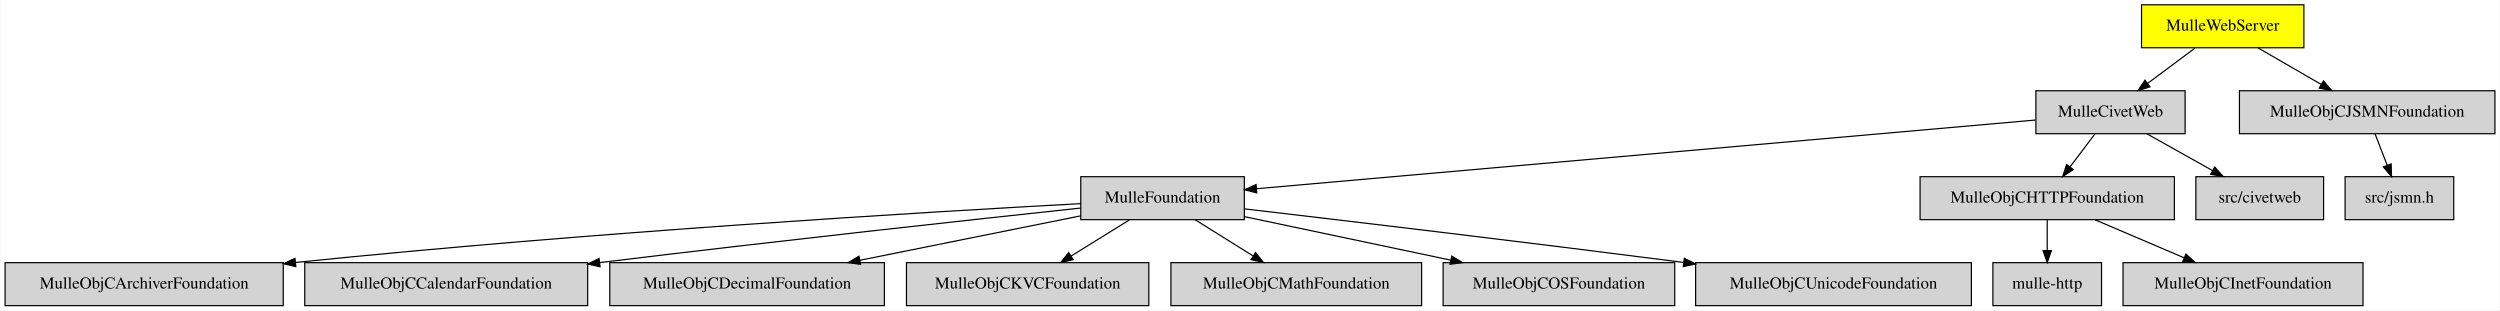
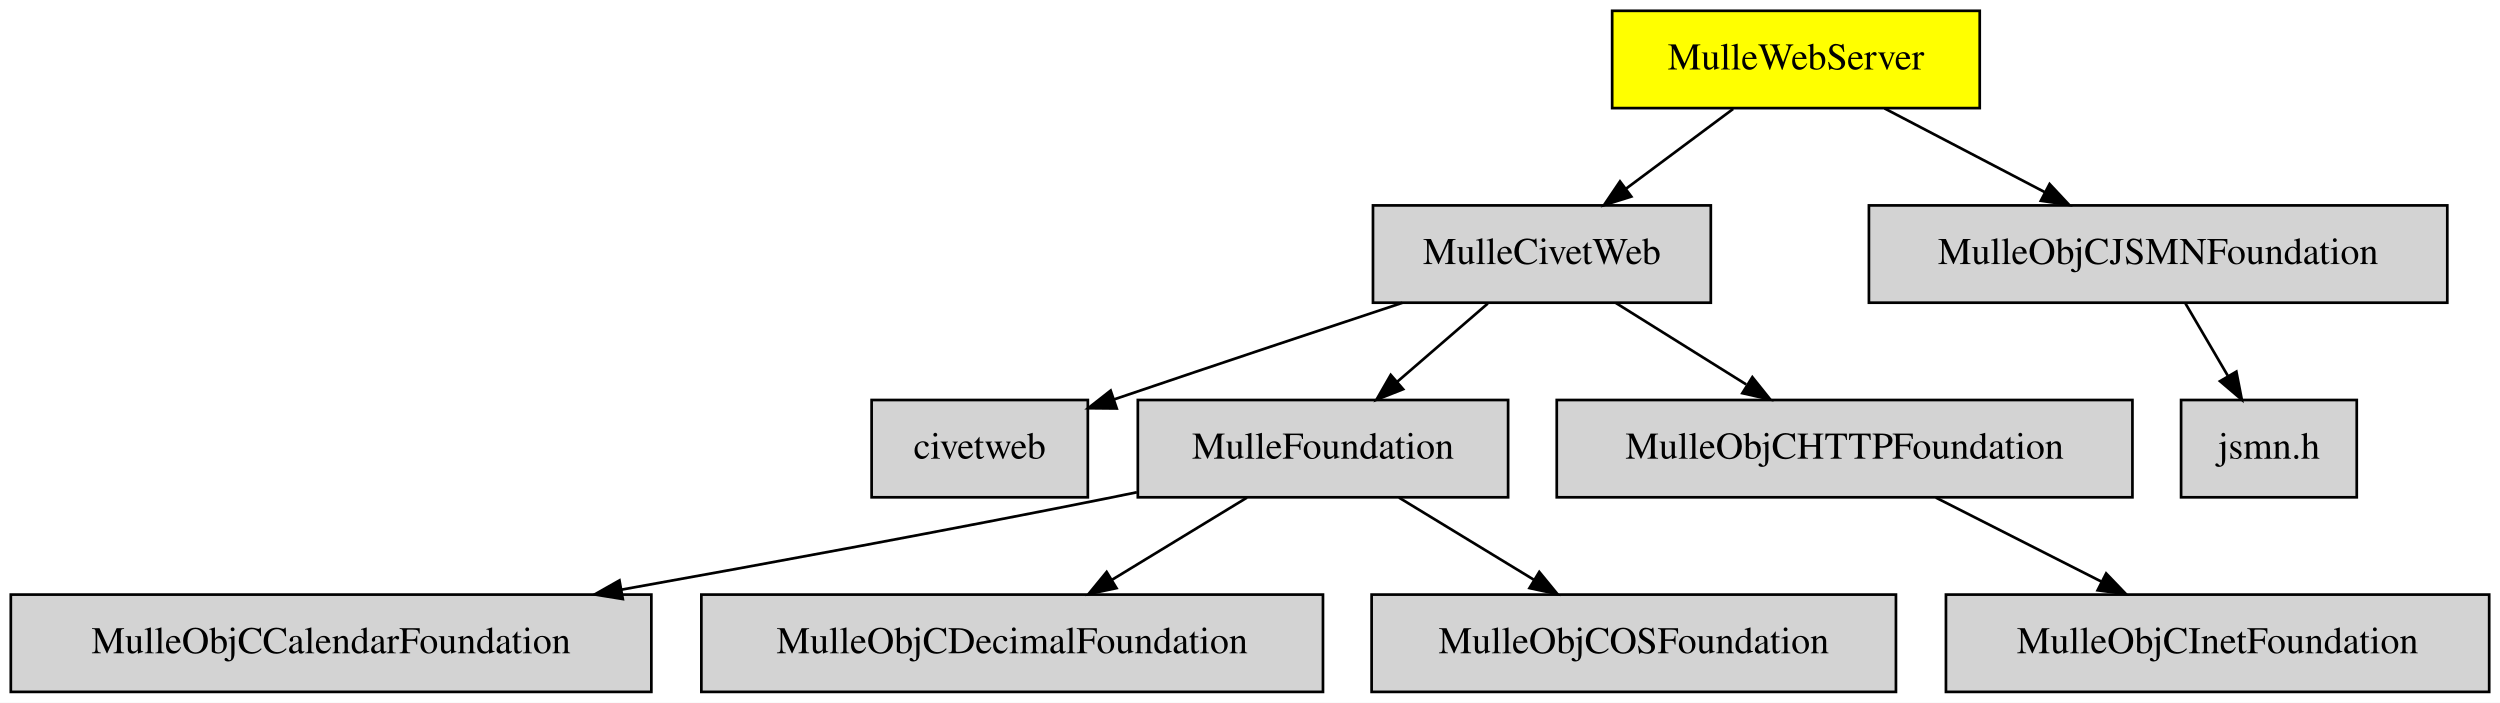
- <svg xmlns="http://www.w3.org/2000/svg" width="2094pt" height="260pt" viewBox="0.00 0.00 2093.50 260.00">
+ <svg xmlns="http://www.w3.org/2000/svg" xmlns:xlink="http://www.w3.org/1999/xlink" width="925pt" height="260pt" viewBox="0.00 0.00 925.00 260.00">
  <g id="graph0" class="graph" transform="scale(1 1) rotate(0) translate(4 256)">
-     <polygon fill="white" stroke="transparent" points="-4,4 -4,-256 2089.5,-256 2089.5,4 -4,4" />
+     <polygon fill="white" stroke="transparent" points="-4,4 -4,-256 921,-256 921,4 -4,4" />
    <g id="node1" class="node">
-       <polygon fill="yellow" stroke="black" points="1925.5,-252 1789.5,-252 1789.5,-216 1925.5,-216 1925.5,-252" />
-       <text text-anchor="middle" x="1857.5" y="-230.3" font-family="Times,serif" font-size="14.00">MulleWebServer</text>
+       <polygon fill="yellow" stroke="black" points="728.5,-252 592.5,-252 592.5,-216 728.5,-216 728.5,-252" />
+       <text text-anchor="middle" x="660.5" y="-230.3" font-family="Times,serif" font-size="14.00">MulleWebServer</text>
+     </g>
+     <g id="node4" class="node">
+       <g id="a_node4">
+         <a xlink:href="https://github.com/MulleWeb/MulleCivetWeb" xlink:title="MulleCivetWeb">
+           <polygon fill="lightgrey" stroke="black" points="629,-180 504,-180 504,-144 629,-144 629,-180" />
+           <text text-anchor="middle" x="566.5" y="-158.3" font-family="Times,serif" font-size="14.00">MulleCivetWeb</text>
+         </a>
+       </g>
+     </g>
+     <g id="edge9" class="edge">
+       <path fill="none" stroke="black" d="M637.26,-215.7C625.31,-206.8 610.58,-195.82 597.65,-186.2" />
+       <polygon fill="black" stroke="black" points="599.58,-183.27 589.47,-180.1 595.4,-188.88 599.58,-183.27" />
+     </g>
+     <g id="node11" class="node">
+       <g id="a_node11">
+         <a xlink:href="https://github.com/MulleWeb/MulleObjCJSMNFoundation" xlink:title="MulleObjCJSMNFoundation">
+           <polygon fill="lightgrey" stroke="black" points="901.5,-180 687.5,-180 687.5,-144 901.5,-144 901.5,-180" />
+           <text text-anchor="middle" x="794.5" y="-158.3" font-family="Times,serif" font-size="14.00">MulleObjCJSMNFoundation</text>
+         </a>
+       </g>
+     </g>
+     <g id="edge10" class="edge">
+       <path fill="none" stroke="black" d="M693.28,-215.88C711.13,-206.55 733.4,-194.92 752.5,-184.94" />
+       <polygon fill="black" stroke="black" points="754.35,-187.92 761.59,-180.19 751.11,-181.72 754.35,-187.92" />
    </g>
    <g id="node2" class="node">
-       <polygon fill="lightgrey" stroke="black" points="1826,-180 1701,-180 1701,-144 1826,-144 1826,-180" />
-       <text text-anchor="middle" x="1763.5" y="-158.3" font-family="Times,serif" font-size="14.00">MulleCivetWeb</text>
-     </g>
-     <g id="edge14" class="edge">
-       <path fill="none" stroke="black" d="M1834.26,-215.7C1822.31,-206.8 1807.58,-195.82 1794.65,-186.2" />
-       <polygon fill="black" stroke="black" points="1796.58,-183.27 1786.47,-180.1 1792.4,-188.88 1796.58,-183.27" />
-     </g>
-     <g id="node15" class="node">
-       <polygon fill="lightgrey" stroke="black" points="2085.5,-180 1871.5,-180 1871.5,-144 2085.5,-144 2085.5,-180" />
-       <text text-anchor="middle" x="1978.5" y="-158.3" font-family="Times,serif" font-size="14.00">MulleObjCJSMNFoundation</text>
-     </g>
-     <g id="edge15" class="edge">
-       <path fill="none" stroke="black" d="M1887.1,-215.88C1903.07,-206.64 1922.96,-195.13 1940.11,-185.21" />
-       <polygon fill="black" stroke="black" points="1941.88,-188.23 1948.79,-180.19 1938.38,-182.17 1941.88,-188.23" />
+       <g id="a_node2">
+         <a xlink:href="https://github.com/mulle-nat/civetweb" xlink:title="civetweb">
+           <polygon fill="lightgrey" stroke="black" points="398.5,-108 318.5,-108 318.5,-72 398.5,-72 398.5,-108" />
+           <text text-anchor="middle" x="358.5" y="-86.3" font-family="Times,serif" font-size="14.00">civetweb</text>
+         </a>
+       </g>
    </g>
    <g id="node3" class="node">
-       <polygon fill="lightgrey" stroke="black" points="1038,-108 901,-108 901,-72 1038,-72 1038,-108" />
-       <text text-anchor="middle" x="969.5" y="-86.3" font-family="Times,serif" font-size="14.00">MulleFoundation</text>
+       <g id="a_node3">
+         <a xlink:href="https://raw.githubusercontent.com/mulle-nat//jsmn" xlink:title="jsmn.h">
+           <polygon fill="lightgrey" stroke="black" points="868,-108 803,-108 803,-72 868,-72 868,-108" />
+           <text text-anchor="middle" x="835.5" y="-86.3" font-family="Times,serif" font-size="14.00">jsmn.h</text>
+         </a>
+       </g>
    </g>
    <g id="edge1" class="edge">
-       <path fill="none" stroke="black" d="M1700.86,-155.48C1557.54,-142.84 1205.93,-111.84 1048.25,-97.94" />
-       <polygon fill="black" stroke="black" points="1048.42,-94.44 1038.15,-97.05 1047.81,-101.42 1048.42,-94.44" />
+       <path fill="none" stroke="black" d="M514.89,-143.97C486,-134.4 449.11,-122.11 408.22,-108.23" />
+       <polygon fill="black" stroke="black" points="409.19,-104.86 398.6,-104.96 406.94,-111.49 409.19,-104.86" />
    </g>
-     <g id="node4" class="node">
-       <polygon fill="lightgrey" stroke="black" points="1817,-108 1604,-108 1604,-72 1817,-72 1817,-108" />
-       <text text-anchor="middle" x="1710.5" y="-86.3" font-family="Times,serif" font-size="14.00">MulleObjCHTTPFoundation</text>
+     <g id="node5" class="node">
+       <g id="a_node5">
+         <a xlink:href="https://github.com/MulleFoundation/MulleFoundation" xlink:title="MulleFoundation">
+           <polygon fill="lightgrey" stroke="black" points="554,-108 417,-108 417,-72 554,-72 554,-108" />
+           <text text-anchor="middle" x="485.5" y="-86.3" font-family="Times,serif" font-size="14.00">MulleFoundation</text>
+         </a>
+       </g>
    </g>
    <g id="edge2" class="edge">
-       <path fill="none" stroke="black" d="M1750.4,-143.7C1744.11,-135.39 1736.45,-125.28 1729.54,-116.14" />
-       <polygon fill="black" stroke="black" points="1732.28,-113.96 1723.45,-108.1 1726.7,-118.19 1732.28,-113.96" />
+       <path fill="none" stroke="black" d="M546.48,-143.7C536.37,-134.97 523.96,-124.24 512.98,-114.75" />
+       <polygon fill="black" stroke="black" points="515.15,-111.99 505.29,-108.1 510.57,-117.29 515.15,-111.99" />
    </g>
-     <g id="node5" class="node">
-       <polygon fill="lightgrey" stroke="black" points="1942,-108 1835,-108 1835,-72 1942,-72 1942,-108" />
-       <text text-anchor="middle" x="1888.5" y="-86.3" font-family="Times,serif" font-size="14.00">src/civetweb</text>
+     <g id="node6" class="node">
+       <g id="a_node6">
+         <a xlink:href="https://github.com/MulleWeb/MulleObjCHTTPFoundation" xlink:title="MulleObjCHTTPFoundation">
+           <polygon fill="lightgrey" stroke="black" points="785,-108 572,-108 572,-72 785,-72 785,-108" />
+           <text text-anchor="middle" x="678.5" y="-86.3" font-family="Times,serif" font-size="14.00">MulleObjCHTTPFoundation</text>
+         </a>
+       </g>
    </g>
    <g id="edge3" class="edge">
-       <path fill="none" stroke="black" d="M1794.08,-143.88C1810.57,-134.64 1831.12,-123.13 1848.84,-113.21" />
-       <polygon fill="black" stroke="black" points="1850.79,-116.13 1857.8,-108.19 1847.37,-110.02 1850.79,-116.13" />
+       <path fill="none" stroke="black" d="M593.9,-143.88C608.41,-134.81 626.42,-123.55 642.09,-113.76" />
+       <polygon fill="black" stroke="black" points="644.37,-116.46 651,-108.19 640.66,-110.52 644.37,-116.46" />
    </g>
-     <g id="node6" class="node">
-       <polygon fill="lightgrey" stroke="black" points="233,-36 0,-36 0,0 233,0 233,-36" />
-       <text text-anchor="middle" x="116.5" y="-14.3" font-family="Times,serif" font-size="14.00">MulleObjCArchiverFoundation</text>
+     <g id="node7" class="node">
+       <g id="a_node7">
+         <a xlink:href="https://github.com/MulleFoundation/MulleObjCCalendarFoundation" xlink:title="MulleObjCCalendarFoundation">
+           <polygon fill="lightgrey" stroke="black" points="237,-36 0,-36 0,0 237,0 237,-36" />
+           <text text-anchor="middle" x="118.5" y="-14.3" font-family="Times,serif" font-size="14.00">MulleObjCCalendarFoundation</text>
+         </a>
+       </g>
    </g>
    <g id="edge4" class="edge">
-       <path fill="none" stroke="black" d="M900.87,-85.44C773.39,-78.51 491.19,-61.69 243.52,-36.18" />
-       <polygon fill="black" stroke="black" points="243.55,-32.66 233.24,-35.11 242.83,-39.62 243.55,-32.66" />
+       <path fill="none" stroke="black" d="M416.62,-73.86C413.54,-73.22 410.49,-72.6 407.5,-72 347.59,-59.98 280.46,-47.6 226,-37.84" />
+       <polygon fill="black" stroke="black" points="226.44,-34.36 215.98,-36.04 225.2,-41.25 226.44,-34.36" />
    </g>
-     <g id="node7" class="node">
-       <polygon fill="lightgrey" stroke="black" points="488,-36 251,-36 251,0 488,0 488,-36" />
-       <text text-anchor="middle" x="369.5" y="-14.3" font-family="Times,serif" font-size="14.00">MulleObjCCalendarFoundation</text>
+     <g id="node8" class="node">
+       <g id="a_node8">
+         <a xlink:href="https://github.com/MulleFoundation/MulleObjCDecimalFoundation" xlink:title="MulleObjCDecimalFoundation">
+           <polygon fill="lightgrey" stroke="black" points="485.5,-36 255.5,-36 255.5,0 485.5,0 485.5,-36" />
+           <text text-anchor="middle" x="370.5" y="-14.3" font-family="Times,serif" font-size="14.00">MulleObjCDecimalFoundation</text>
+         </a>
+       </g>
    </g>
    <g id="edge5" class="edge">
-       <path fill="none" stroke="black" d="M900.66,-81.71C810.77,-72.09 648.24,-54.37 498.35,-36.09" />
-       <polygon fill="black" stroke="black" points="498.39,-32.57 488.04,-34.83 497.54,-39.52 498.39,-32.57" />
+       <path fill="none" stroke="black" d="M457.37,-71.88C442.33,-62.72 423.63,-51.34 407.44,-41.48" />
+       <polygon fill="black" stroke="black" points="409.1,-38.4 398.74,-36.19 405.46,-44.38 409.1,-38.4" />
    </g>
-     <g id="node8" class="node">
-       <polygon fill="lightgrey" stroke="black" points="736.5,-36 506.5,-36 506.5,0 736.5,0 736.5,-36" />
-       <text text-anchor="middle" x="621.5" y="-14.3" font-family="Times,serif" font-size="14.00">MulleObjCDecimalFoundation</text>
+     <g id="node9" class="node">
+       <g id="a_node9">
+         <a xlink:href="https://github.com/MulleFoundation/MulleObjCOSFoundation" xlink:title="MulleObjCOSFoundation">
+           <polygon fill="lightgrey" stroke="black" points="697.5,-36 503.5,-36 503.5,0 697.5,0 697.5,-36" />
+           <text text-anchor="middle" x="600.5" y="-14.3" font-family="Times,serif" font-size="14.00">MulleObjCOSFoundation</text>
+         </a>
+       </g>
    </g>
    <g id="edge6" class="edge">
-       <path fill="none" stroke="black" d="M900.75,-75.17C847.94,-64.55 774.42,-49.76 716.08,-38.02" />
-       <polygon fill="black" stroke="black" points="716.6,-34.56 706.11,-36.02 715.22,-41.42 716.6,-34.56" />
+       <path fill="none" stroke="black" d="M513.63,-71.88C528.67,-62.72 547.37,-51.34 563.56,-41.48" />
+       <polygon fill="black" stroke="black" points="565.54,-44.38 572.26,-36.19 561.9,-38.4 565.54,-44.38" />
    </g>
-     <g id="node9" class="node">
-       <polygon fill="lightgrey" stroke="black" points="958,-36 755,-36 755,0 958,0 958,-36" />
-       <text text-anchor="middle" x="856.5" y="-14.3" font-family="Times,serif" font-size="14.00">MulleObjCKVCFoundation</text>
+     <g id="node10" class="node">
+       <g id="a_node10">
+         <a xlink:href="https://github.com/MulleWeb/MulleObjCInetFoundation" xlink:title="MulleObjCInetFoundation">
+           <polygon fill="lightgrey" stroke="black" points="917,-36 716,-36 716,0 917,0 917,-36" />
+           <text text-anchor="middle" x="816.5" y="-14.3" font-family="Times,serif" font-size="14.00">MulleObjCInetFoundation</text>
+         </a>
+       </g>
    </g>
    <g id="edge7" class="edge">
-       <path fill="none" stroke="black" d="M941.86,-71.88C927.08,-62.72 908.71,-51.34 892.8,-41.48" />
-       <polygon fill="black" stroke="black" points="894.59,-38.48 884.25,-36.19 890.91,-44.43 894.59,-38.48" />
-     </g>
-     <g id="node10" class="node">
-       <polygon fill="lightgrey" stroke="black" points="1186.5,-36 976.5,-36 976.5,0 1186.5,0 1186.5,-36" />
-       <text text-anchor="middle" x="1081.5" y="-14.3" font-family="Times,serif" font-size="14.00">MulleObjCMathFoundation</text>
+       <path fill="none" stroke="black" d="M712.26,-71.88C730.72,-62.51 753.78,-50.81 773.52,-40.8" />
+       <polygon fill="black" stroke="black" points="775.28,-43.83 782.61,-36.19 772.11,-37.59 775.28,-43.83" />
    </g>
    <g id="edge8" class="edge">
-       <path fill="none" stroke="black" d="M996.9,-71.88C1011.41,-62.81 1029.42,-51.55 1045.09,-41.76" />
-       <polygon fill="black" stroke="black" points="1047.37,-44.46 1054,-36.19 1043.66,-38.52 1047.37,-44.46" />
-     </g>
-     <g id="node11" class="node">
-       <polygon fill="lightgrey" stroke="black" points="1398.5,-36 1204.5,-36 1204.5,0 1398.5,0 1398.5,-36" />
-       <text text-anchor="middle" x="1301.5" y="-14.3" font-family="Times,serif" font-size="14.00">MulleObjCOSFoundation</text>
-     </g>
-     <g id="edge9" class="edge">
-       <path fill="none" stroke="black" d="M1038.29,-74.5C1088.27,-63.96 1156.39,-49.6 1210.81,-38.12" />
-       <polygon fill="black" stroke="black" points="1211.74,-41.5 1220.81,-36.01 1210.3,-34.65 1211.74,-41.5" />
-     </g>
-     <g id="node12" class="node">
-       <polygon fill="lightgrey" stroke="black" points="1647,-36 1416,-36 1416,0 1647,0 1647,-36" />
-       <text text-anchor="middle" x="1531.5" y="-14.3" font-family="Times,serif" font-size="14.00">MulleObjCUnicodeFoundation</text>
-     </g>
-     <g id="edge10" class="edge">
-       <path fill="none" stroke="black" d="M1038.2,-81.03C1122.37,-71.18 1269.62,-53.72 1405.8,-36.21" />
-       <polygon fill="black" stroke="black" points="1406.53,-39.64 1416,-34.9 1405.63,-32.7 1406.53,-39.64" />
-     </g>
-     <g id="node13" class="node">
-       <polygon fill="lightgrey" stroke="black" points="1756,-36 1665,-36 1665,0 1756,0 1756,-36" />
-       <text text-anchor="middle" x="1710.5" y="-14.3" font-family="Times,serif" font-size="14.00">mulle-http</text>
-     </g>
-     <g id="edge11" class="edge">
-       <path fill="none" stroke="black" d="M1710.5,-71.7C1710.5,-63.98 1710.5,-54.71 1710.5,-46.11" />
-       <polygon fill="black" stroke="black" points="1714,-46.1 1710.5,-36.1 1707,-46.1 1714,-46.1" />
-     </g>
-     <g id="node14" class="node">
-       <polygon fill="lightgrey" stroke="black" points="1975,-36 1774,-36 1774,0 1975,0 1975,-36" />
-       <text text-anchor="middle" x="1874.5" y="-14.3" font-family="Times,serif" font-size="14.00">MulleObjCInetFoundation</text>
-     </g>
-     <g id="edge12" class="edge">
-       <path fill="none" stroke="black" d="M1750.62,-71.88C1773.14,-62.26 1801.42,-50.19 1825.27,-40.01" />
-       <polygon fill="black" stroke="black" points="1826.69,-43.21 1834.51,-36.07 1823.94,-36.77 1826.69,-43.21" />
-     </g>
-     <g id="node16" class="node">
-       <polygon fill="lightgrey" stroke="black" points="2051,-108 1960,-108 1960,-72 2051,-72 2051,-108" />
-       <text text-anchor="middle" x="2005.5" y="-86.3" font-family="Times,serif" font-size="14.00">src/jsmn.h</text>
-     </g>
-     <g id="edge13" class="edge">
-       <path fill="none" stroke="black" d="M1985.17,-143.7C1988.21,-135.81 1991.88,-126.3 1995.26,-117.55" />
-       <polygon fill="black" stroke="black" points="1998.57,-118.69 1998.9,-108.1 1992.04,-116.17 1998.57,-118.69" />
+       <path fill="none" stroke="black" d="M804.63,-143.7C809.35,-135.64 815.06,-125.89 820.28,-116.98" />
+       <polygon fill="black" stroke="black" points="823.45,-118.5 825.48,-108.1 817.41,-114.96 823.45,-118.5" />
    </g>
  </g>
</svg>
